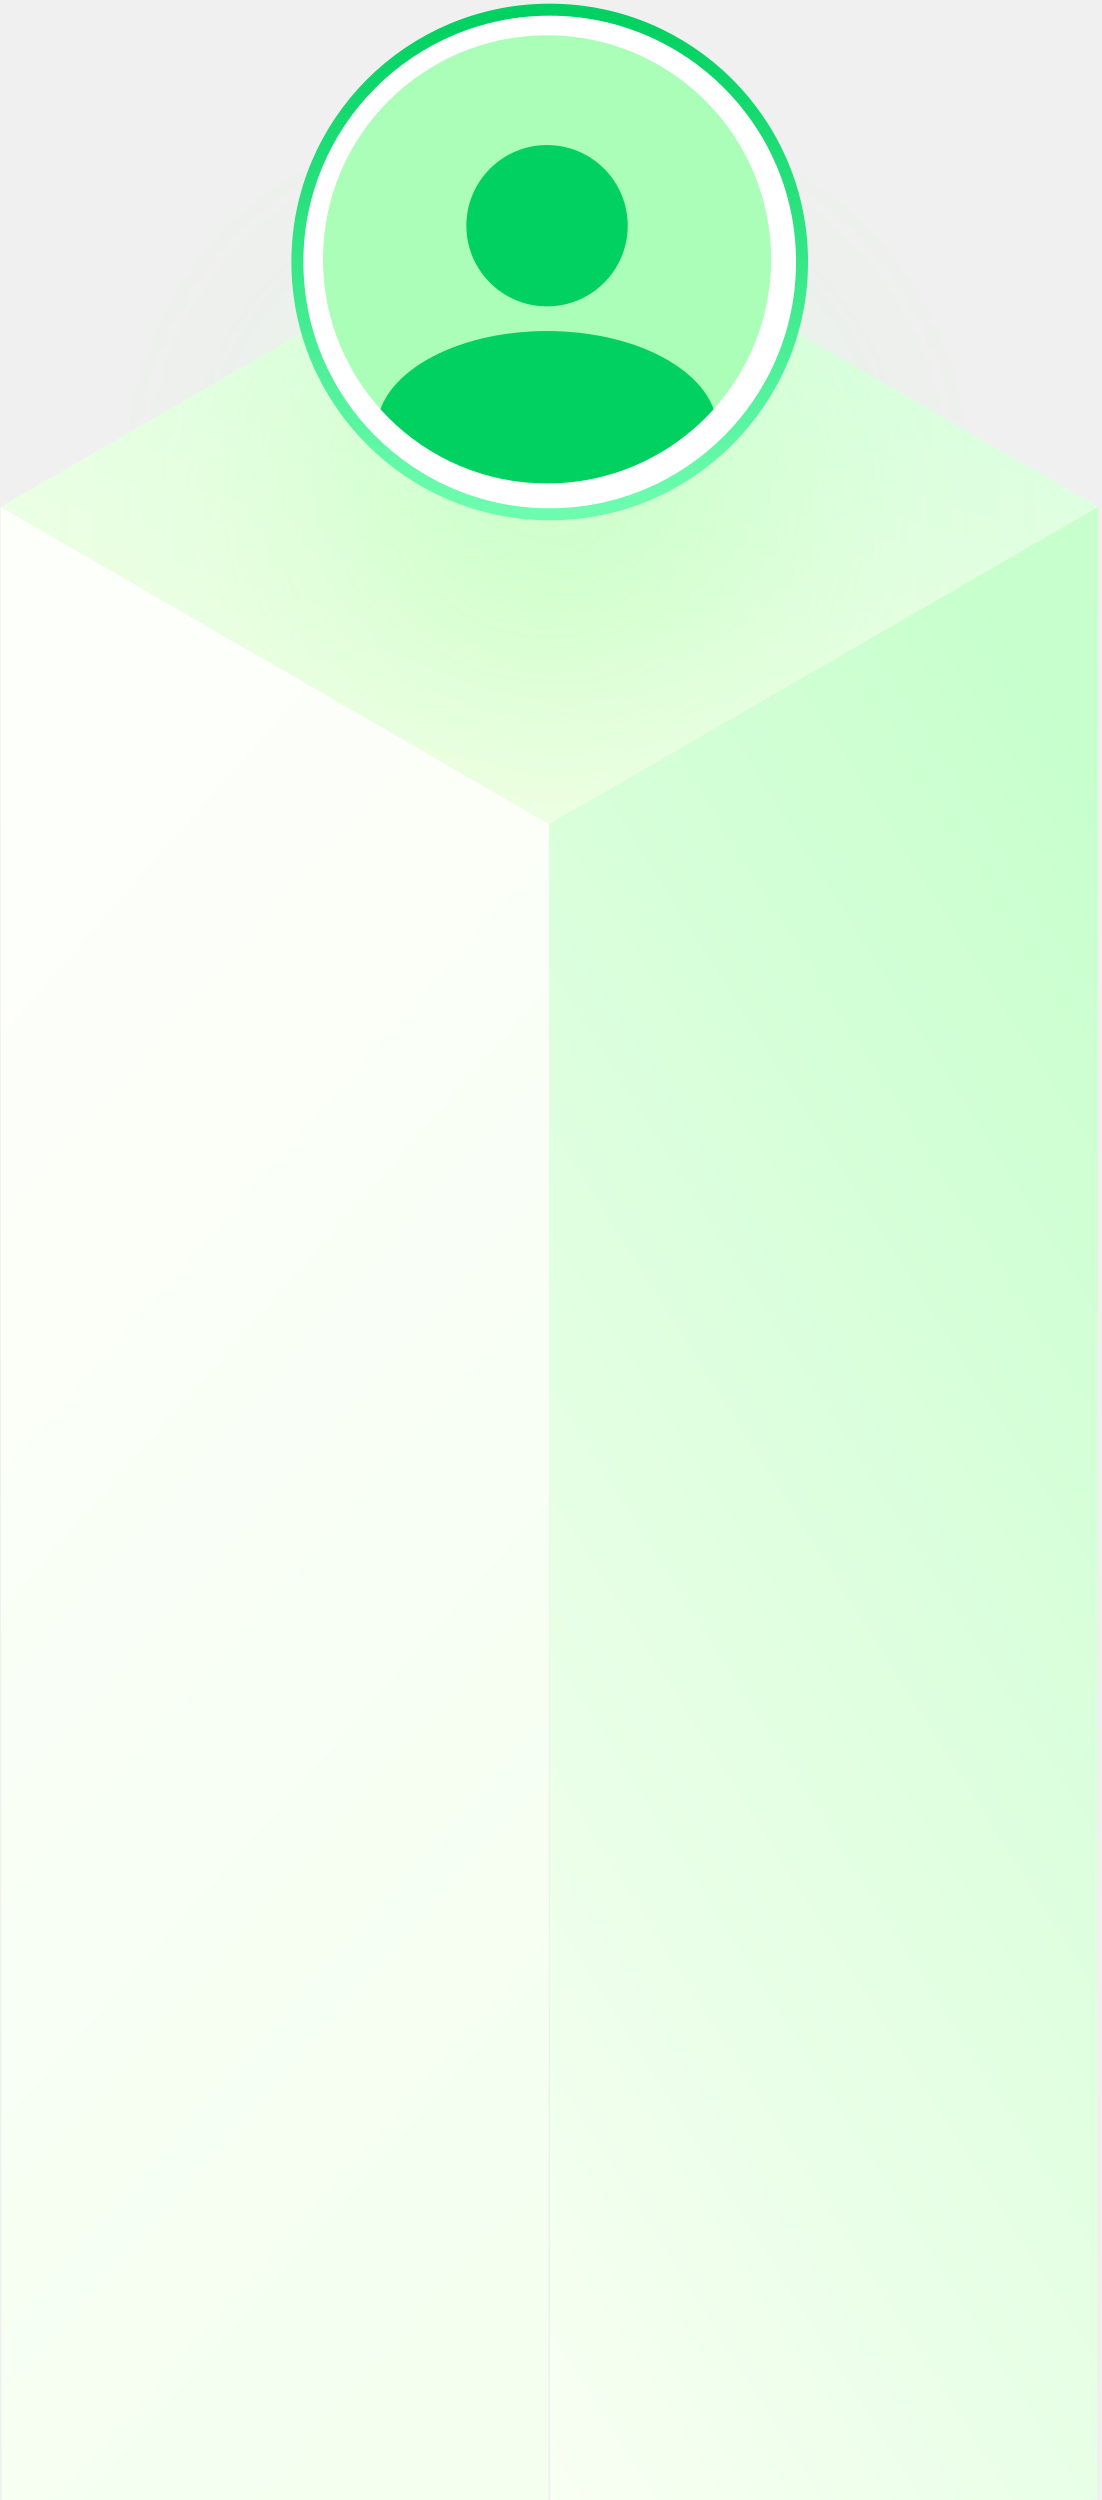
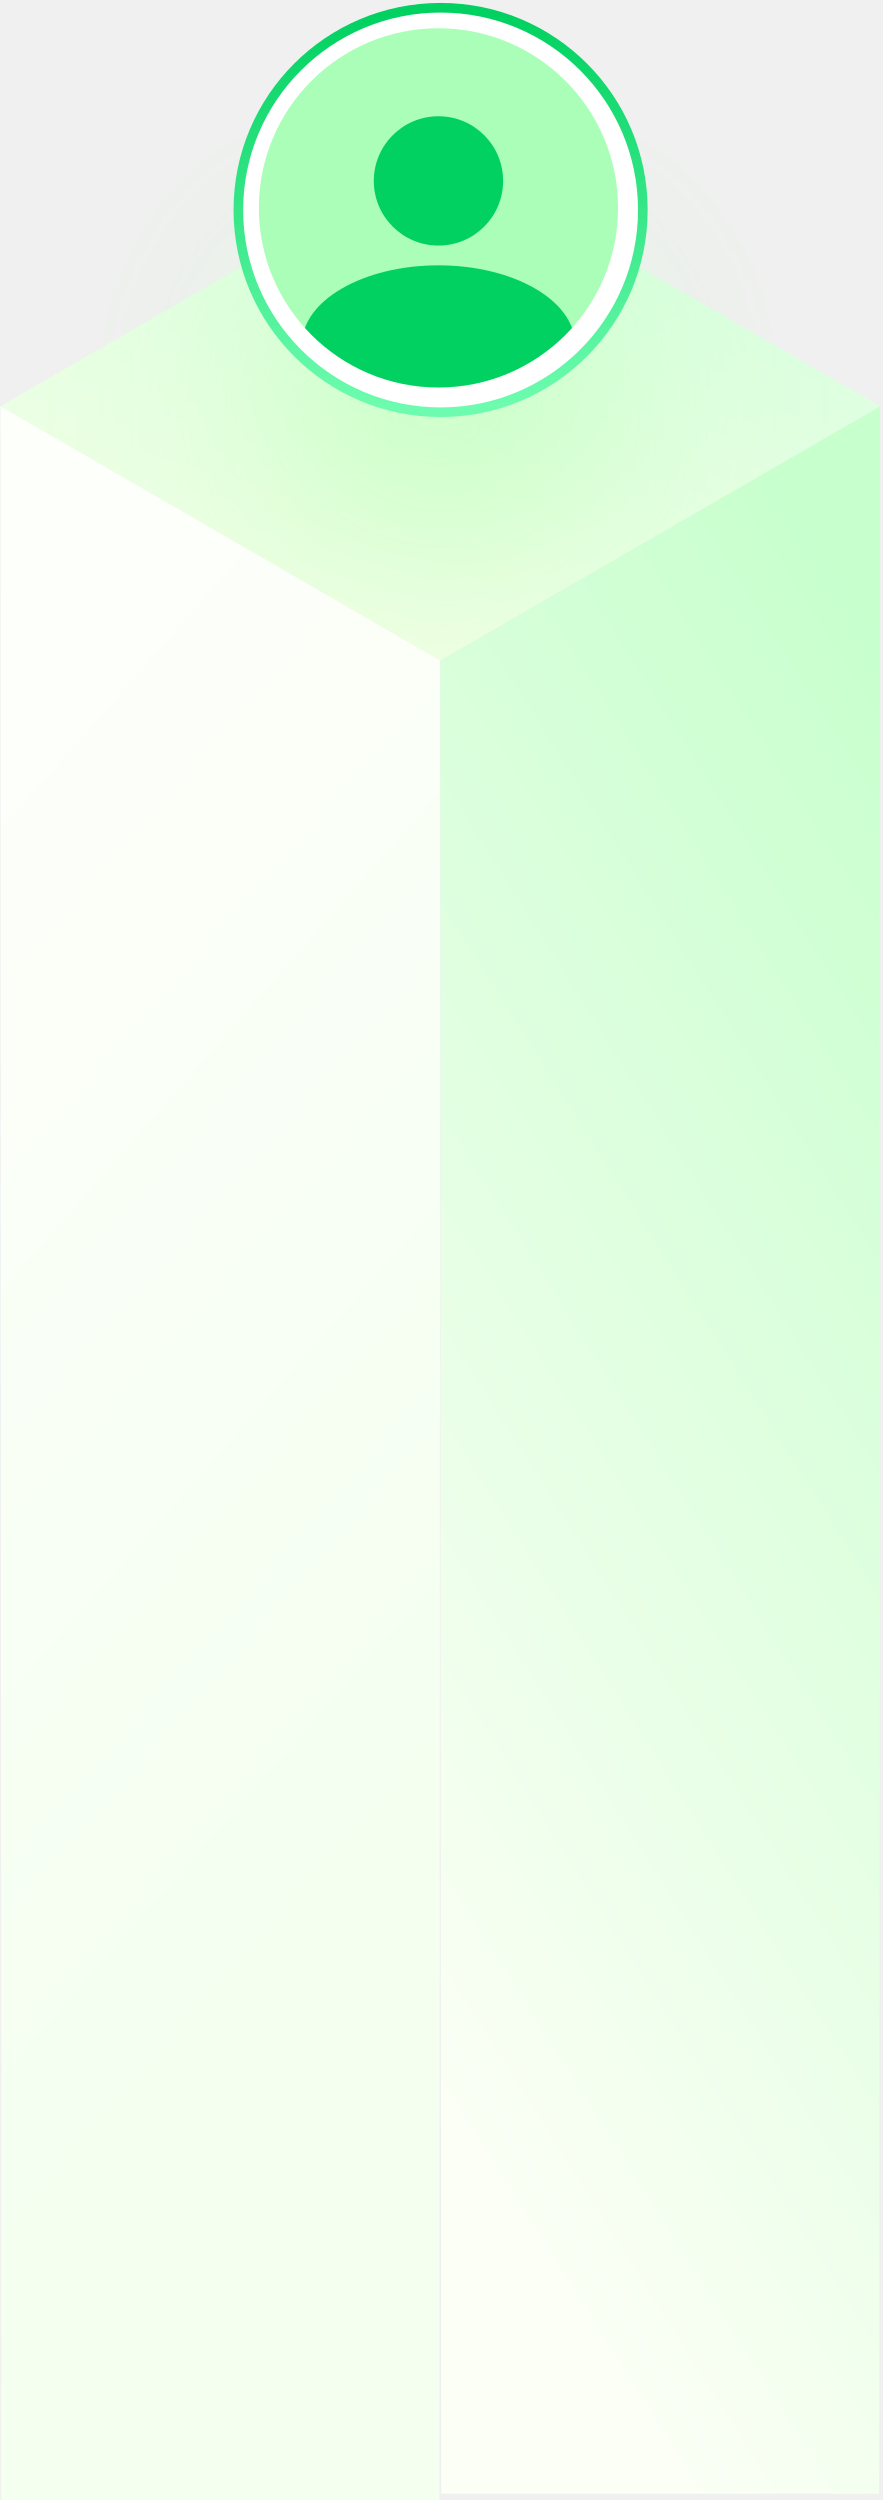
- <svg xmlns="http://www.w3.org/2000/svg" width="281" height="638" viewBox="0 0 281 638" fill="none">
+ <svg xmlns="http://www.w3.org/2000/svg" width="281" height="796" viewBox="0 0 281 796" fill="none">
  <rect width="161.866" height="161.866" transform="matrix(0.866025 0.5 -0.866025 0.5 140.18 48.4619)" fill="url(#paint0_linear_71_674)" />
  <g filter="url(#filter0_f_71_674)">
    <rect width="72.693" height="73.2" rx="36.346" transform="matrix(0.866025 0.5 -0.866025 0.5 139.693 91.5283)" fill="#82FF80" fill-opacity="0.7" />
  </g>
-   <path d="M0.437 696.768L0.157 129.396L140.18 210.329L139.9 696.768H0.437Z" fill="url(#paint1_linear_71_674)" />
-   <path d="M279.924 703.489L280.204 129.396L140.181 210.329L140.461 703.489H279.924Z" fill="url(#paint2_linear_71_674)" />
+   <path d="M0.437 798.5L0.157 129.396L140.18 210.329L139.9 798.5H0.437Z" fill="url(#paint1_linear_71_674)" />
+   <path d="M279.924 794L280.204 129.396L140.181 210.329L140.461 794H279.924Z" fill="url(#paint2_linear_71_674)" />
  <circle cx="140.284" cy="66.859" r="64.392" fill="white" stroke="url(#paint3_linear_71_674)" stroke-width="3.066" />
  <circle cx="139.605" cy="66.181" r="57.187" fill="#ABFEB8" />
  <mask id="mask0_71_674" style="mask-type:alpha" maskUnits="userSpaceOnUse" x="82" y="8" width="115" height="116">
    <circle cx="139.605" cy="66.181" r="57.187" fill="#C4C4C4" />
  </mask>
  <g mask="url(#mask0_71_674)">
    <ellipse cx="139.605" cy="109.643" rx="43.462" ry="25.162" fill="#00D160" />
  </g>
  <circle cx="139.605" cy="57.602" r="20.587" fill="#00D160" />
  <defs>
    <filter id="filter0_f_71_674" x="15.271" y="22.659" width="248.406" height="210.685" filterUnits="userSpaceOnUse" color-interpolation-filters="sRGB">
      <feFlood flood-opacity="0" result="BackgroundImageFix" />
      <feBlend mode="normal" in="SourceGraphic" in2="BackgroundImageFix" result="shape" />
      <feGaussianBlur stdDeviation="39.789" result="effect1_foregroundBlur_71_674" />
    </filter>
    <linearGradient id="paint0_linear_71_674" x1="46.953" y1="10.736" x2="113.029" y2="220.782" gradientUnits="userSpaceOnUse">
      <stop stop-color="#DBFFDF" />
      <stop offset="1" stop-color="#F5FFE6" />
    </linearGradient>
    <linearGradient id="paint1_linear_71_674" x1="70.169" y1="656.721" x2="-177.757" y2="438.887" gradientUnits="userSpaceOnUse">
      <stop stop-color="#F4FFF0" />
      <stop offset="1" stop-color="#FDFFFA" />
    </linearGradient>
    <linearGradient id="paint2_linear_71_674" x1="161.744" y1="702.089" x2="475.288" y2="504.179" gradientUnits="userSpaceOnUse">
      <stop stop-color="#FBFFF5" />
      <stop offset="1" stop-color="#C7FFCD" />
    </linearGradient>
    <linearGradient id="paint3_linear_71_674" x1="140.284" y1="4" x2="140.284" y2="129.719" gradientUnits="userSpaceOnUse">
      <stop stop-color="#00D160" />
      <stop offset="1" stop-color="#6DFCAF" />
    </linearGradient>
  </defs>
</svg>
